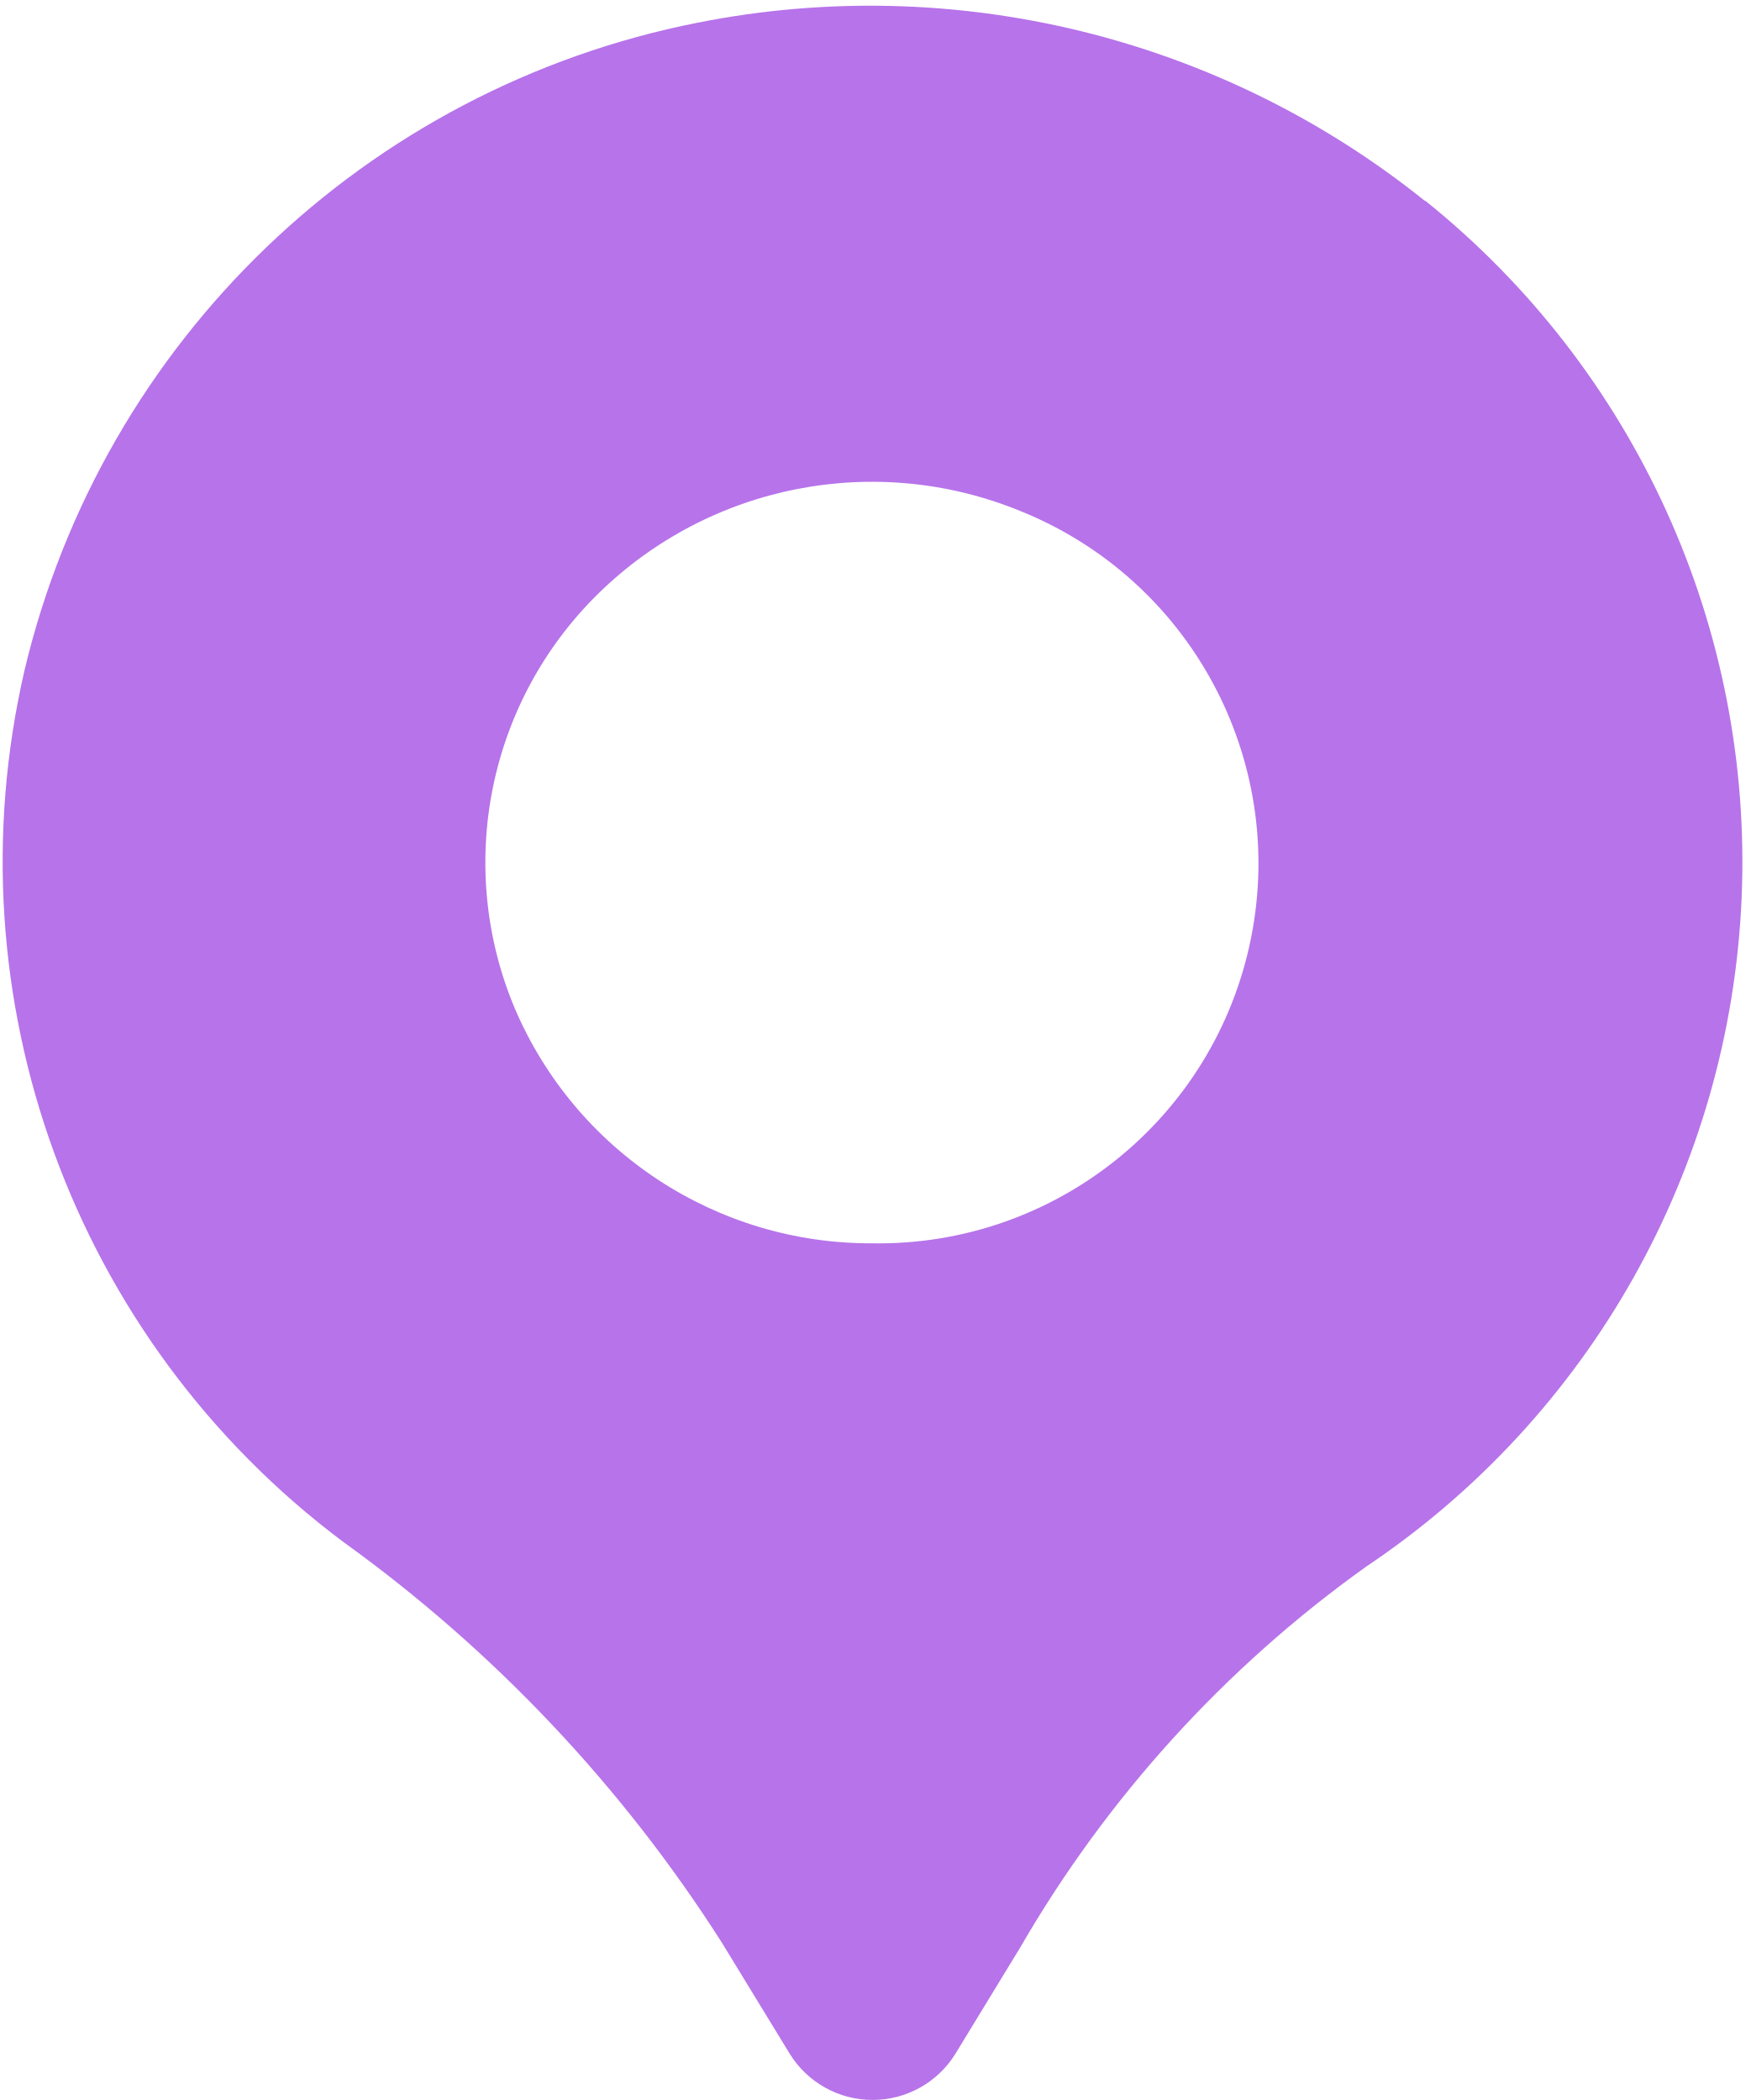
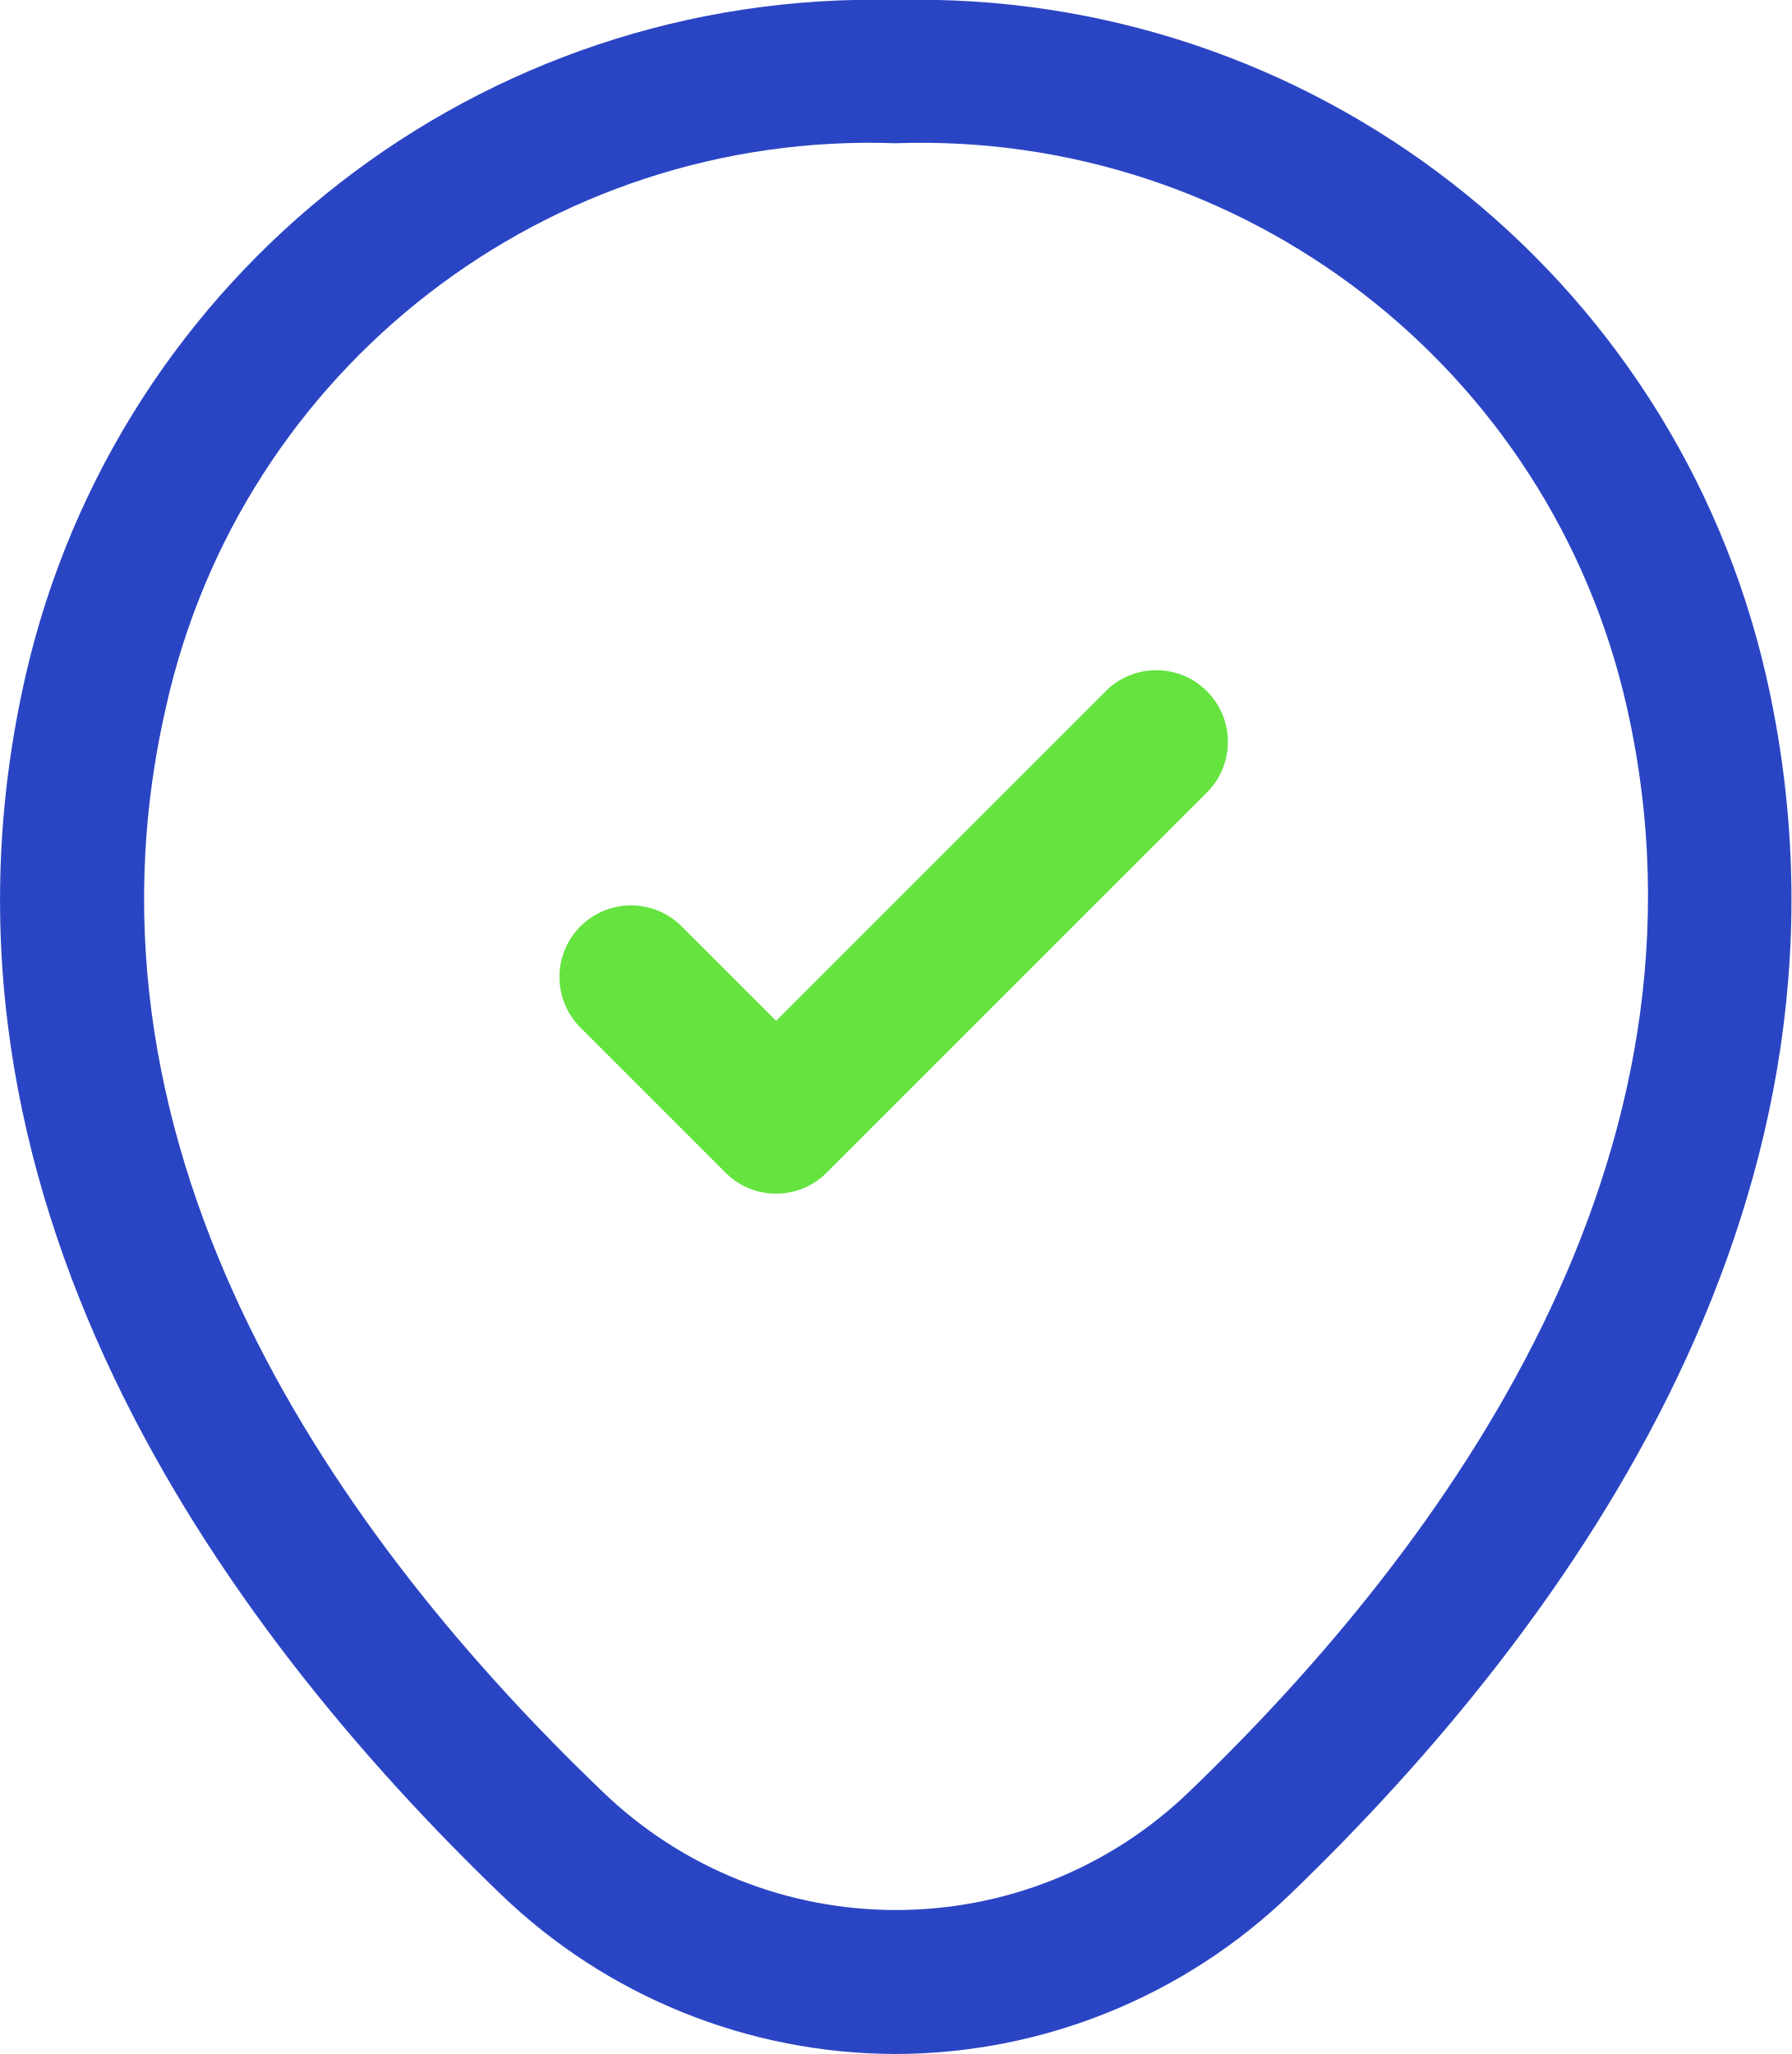
- <svg xmlns="http://www.w3.org/2000/svg" width="30" height="36" viewBox="0 0 30 36">
-   <defs>
-     <clipPath id="clip-path">
-       <rect id="Rectangle_13535" data-name="Rectangle 13535" width="30" height="36" fill="#b773ea" />
-     </clipPath>
-   </defs>
-   <g id="Group_29170" data-name="Group 29170" transform="translate(0.073)">
-     <g id="Group_28682" data-name="Group 28682" transform="translate(-0.073 0)" clip-path="url(#clip-path)">
-       <path id="Path_47561" data-name="Path 47561" d="M24.4,4.324A15.178,15.178,0,0,0,11.934,1.268,14.806,14.806,0,0,0,.4,12.362,14.569,14.569,0,0,0,5.853,27.306a25.026,25.026,0,0,1,6.5,6.881l1.16,1.9a1.669,1.669,0,0,0,2.839,0l1.112-1.824a20.862,20.862,0,0,1,5.927-6.527A14.539,14.539,0,0,0,24.4,4.316ZM14.926,22.193A6.628,6.628,0,0,1,8.8,18.164a6.456,6.456,0,0,1,1.436-7.113,6.7,6.7,0,0,1,7.221-1.415,6.513,6.513,0,0,1-2.536,12.557" transform="translate(0.022 -0.879)" fill="#b773ea" />
-     </g>
+ <svg xmlns="http://www.w3.org/2000/svg" width="18.759" height="21.51" viewBox="0 0 18.759 21.51">
+   <g id="sidebar5" transform="translate(-56.179 -435.227)">
+     <path id="Path_33884" data-name="Path 33884" d="M10,21.76a5.971,5.971,0,0,1-4.13-1.67C2.92,17.25-.34,12.72.89,7.33A9.116,9.116,0,0,1,10,.25h.01a9.115,9.115,0,0,1,9.11,7.09c1.22,5.39-2.04,9.91-4.99,12.75A5.971,5.971,0,0,1,10,21.76ZM10,1.75A7.552,7.552,0,0,0,2.36,7.66C1.28,12.37,4.24,16.43,6.92,19a4.426,4.426,0,0,0,6.17,0c2.67-2.57,5.63-6.63,4.57-11.34A7.58,7.58,0,0,0,10,1.75Z" transform="translate(55.556 434.977)" fill="#2a45c4" />
+     <path id="Path_33885" data-name="Path 33885" d="M8.75,12.75a.742.742,0,0,1-.53-.22l-1.5-1.5A.75.75,0,1,1,7.78,9.97l.97.97,3.47-3.47a.75.75,0,0,1,1.06,1.06l-4,4A.742.742,0,0,1,8.75,12.75Z" transform="translate(55.556 434.977)" fill="#65e33f" />
  </g>
</svg>
